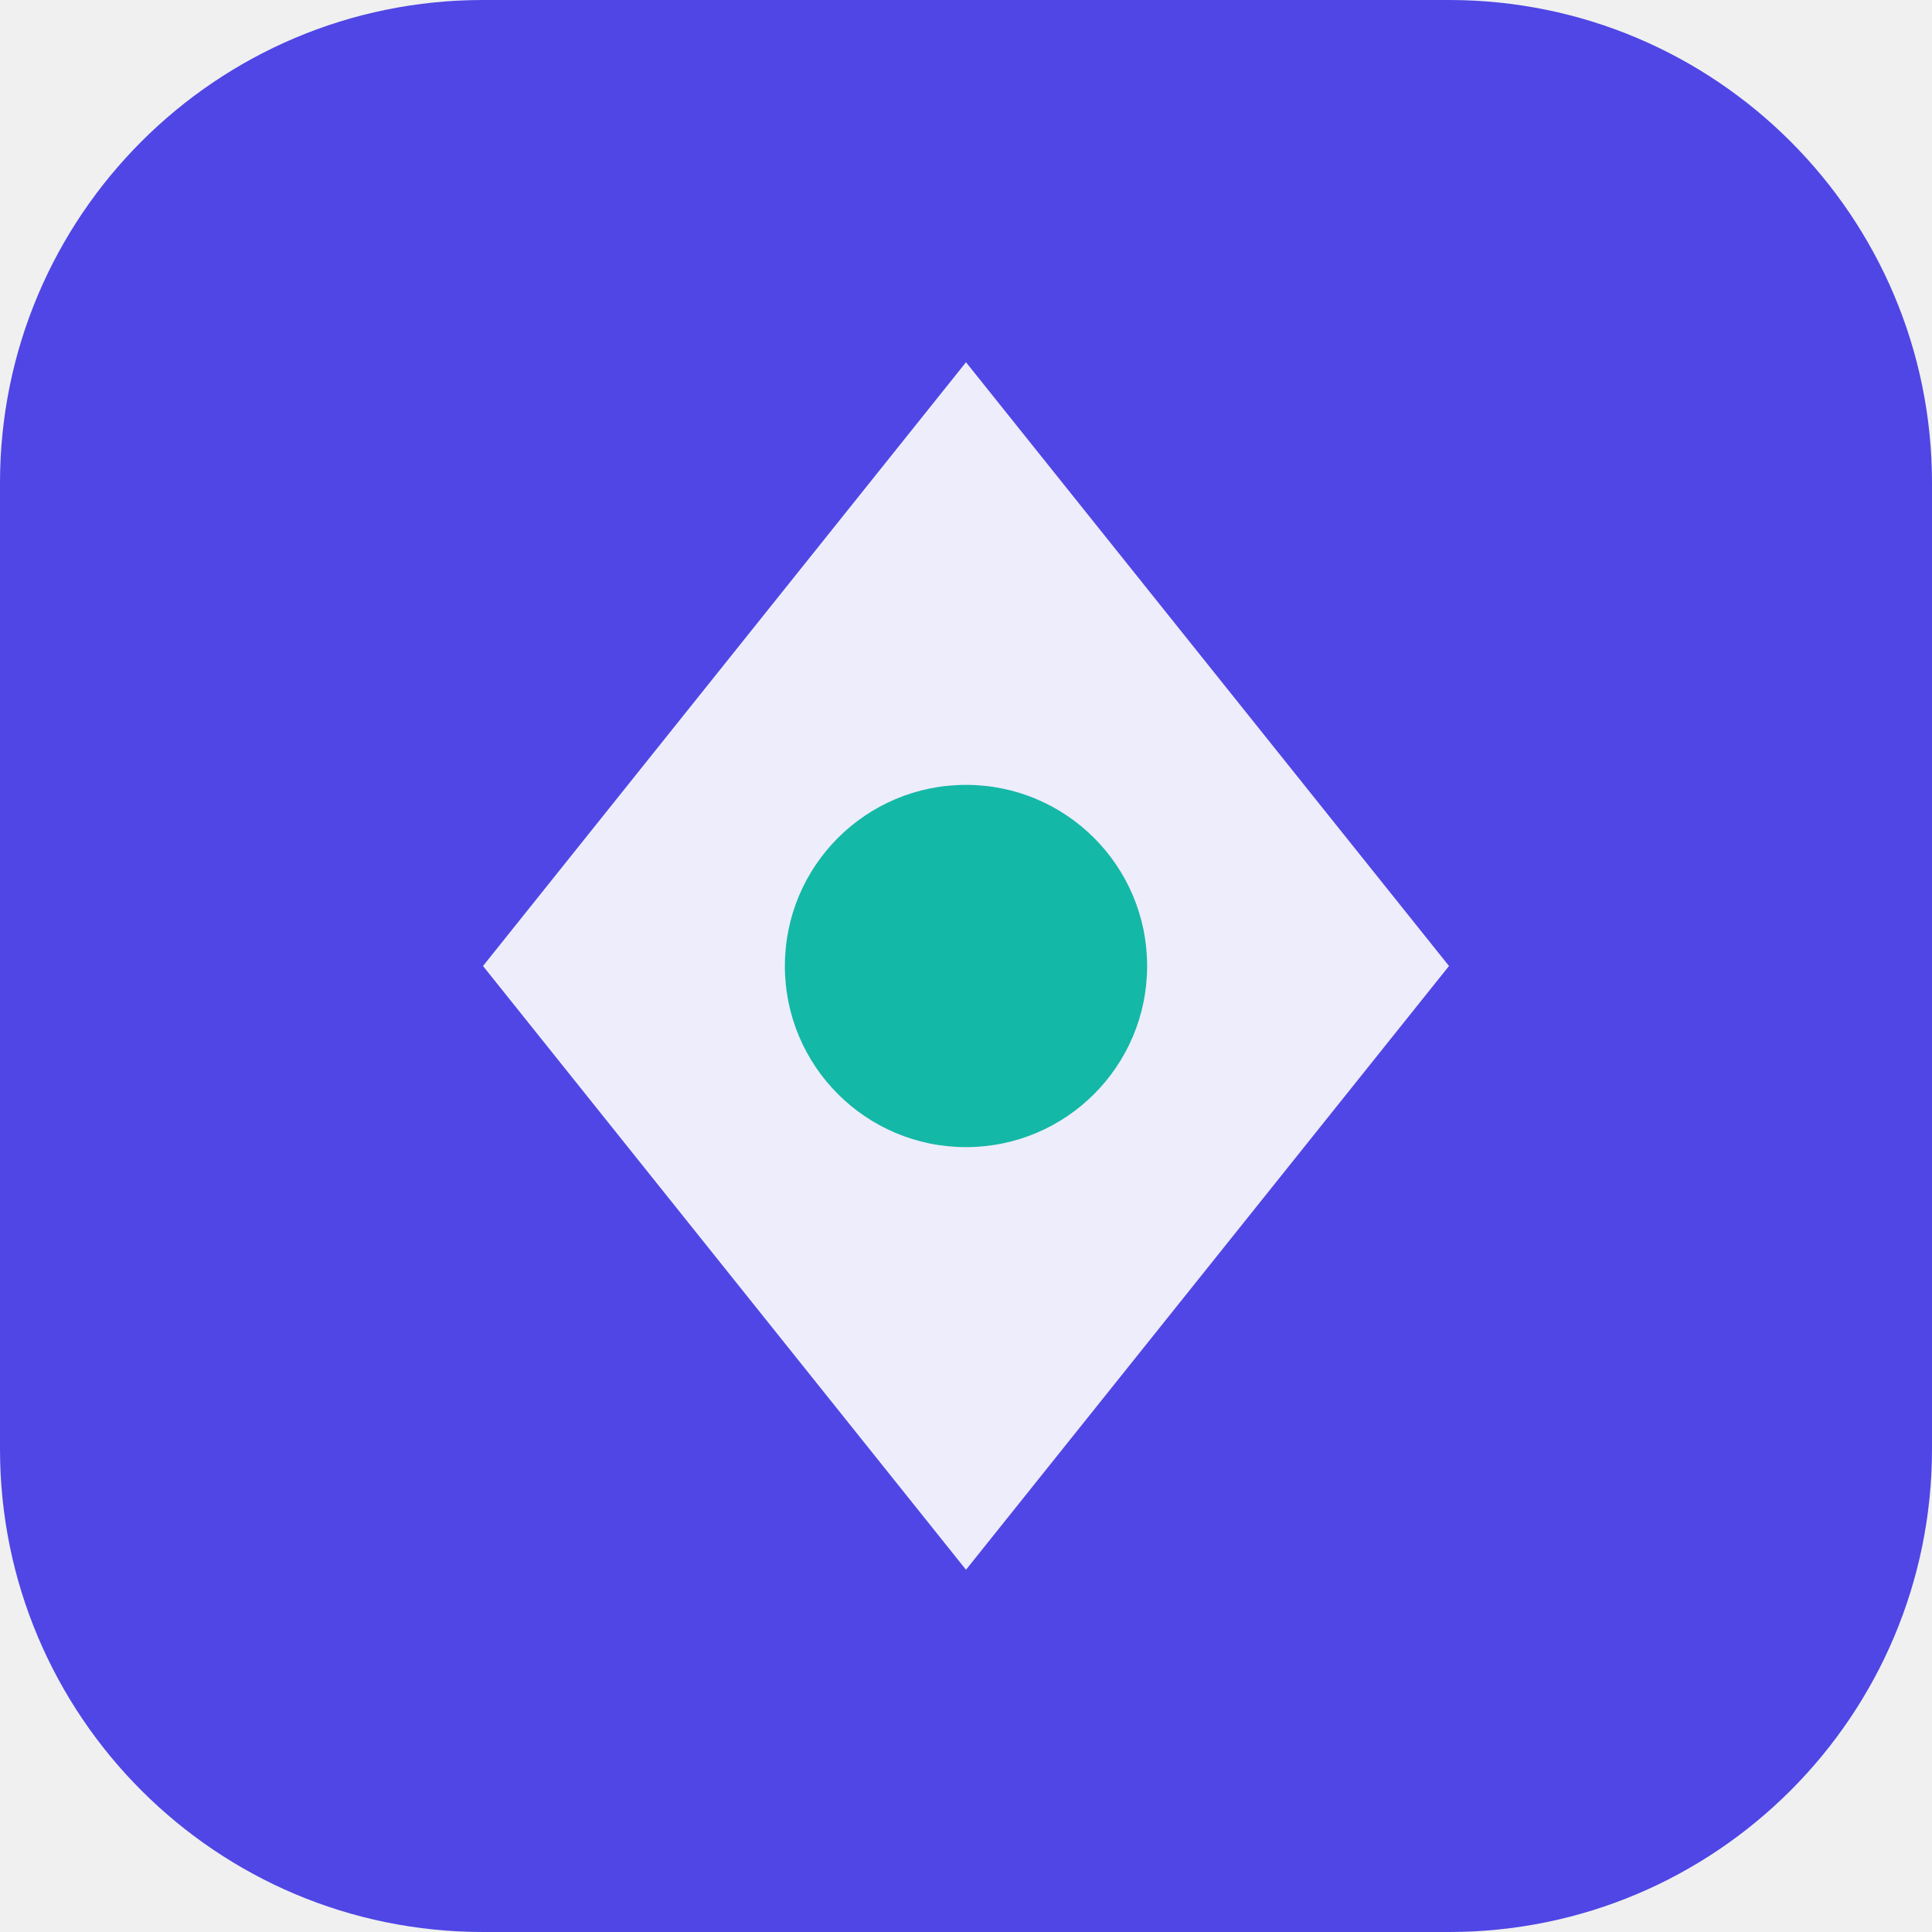
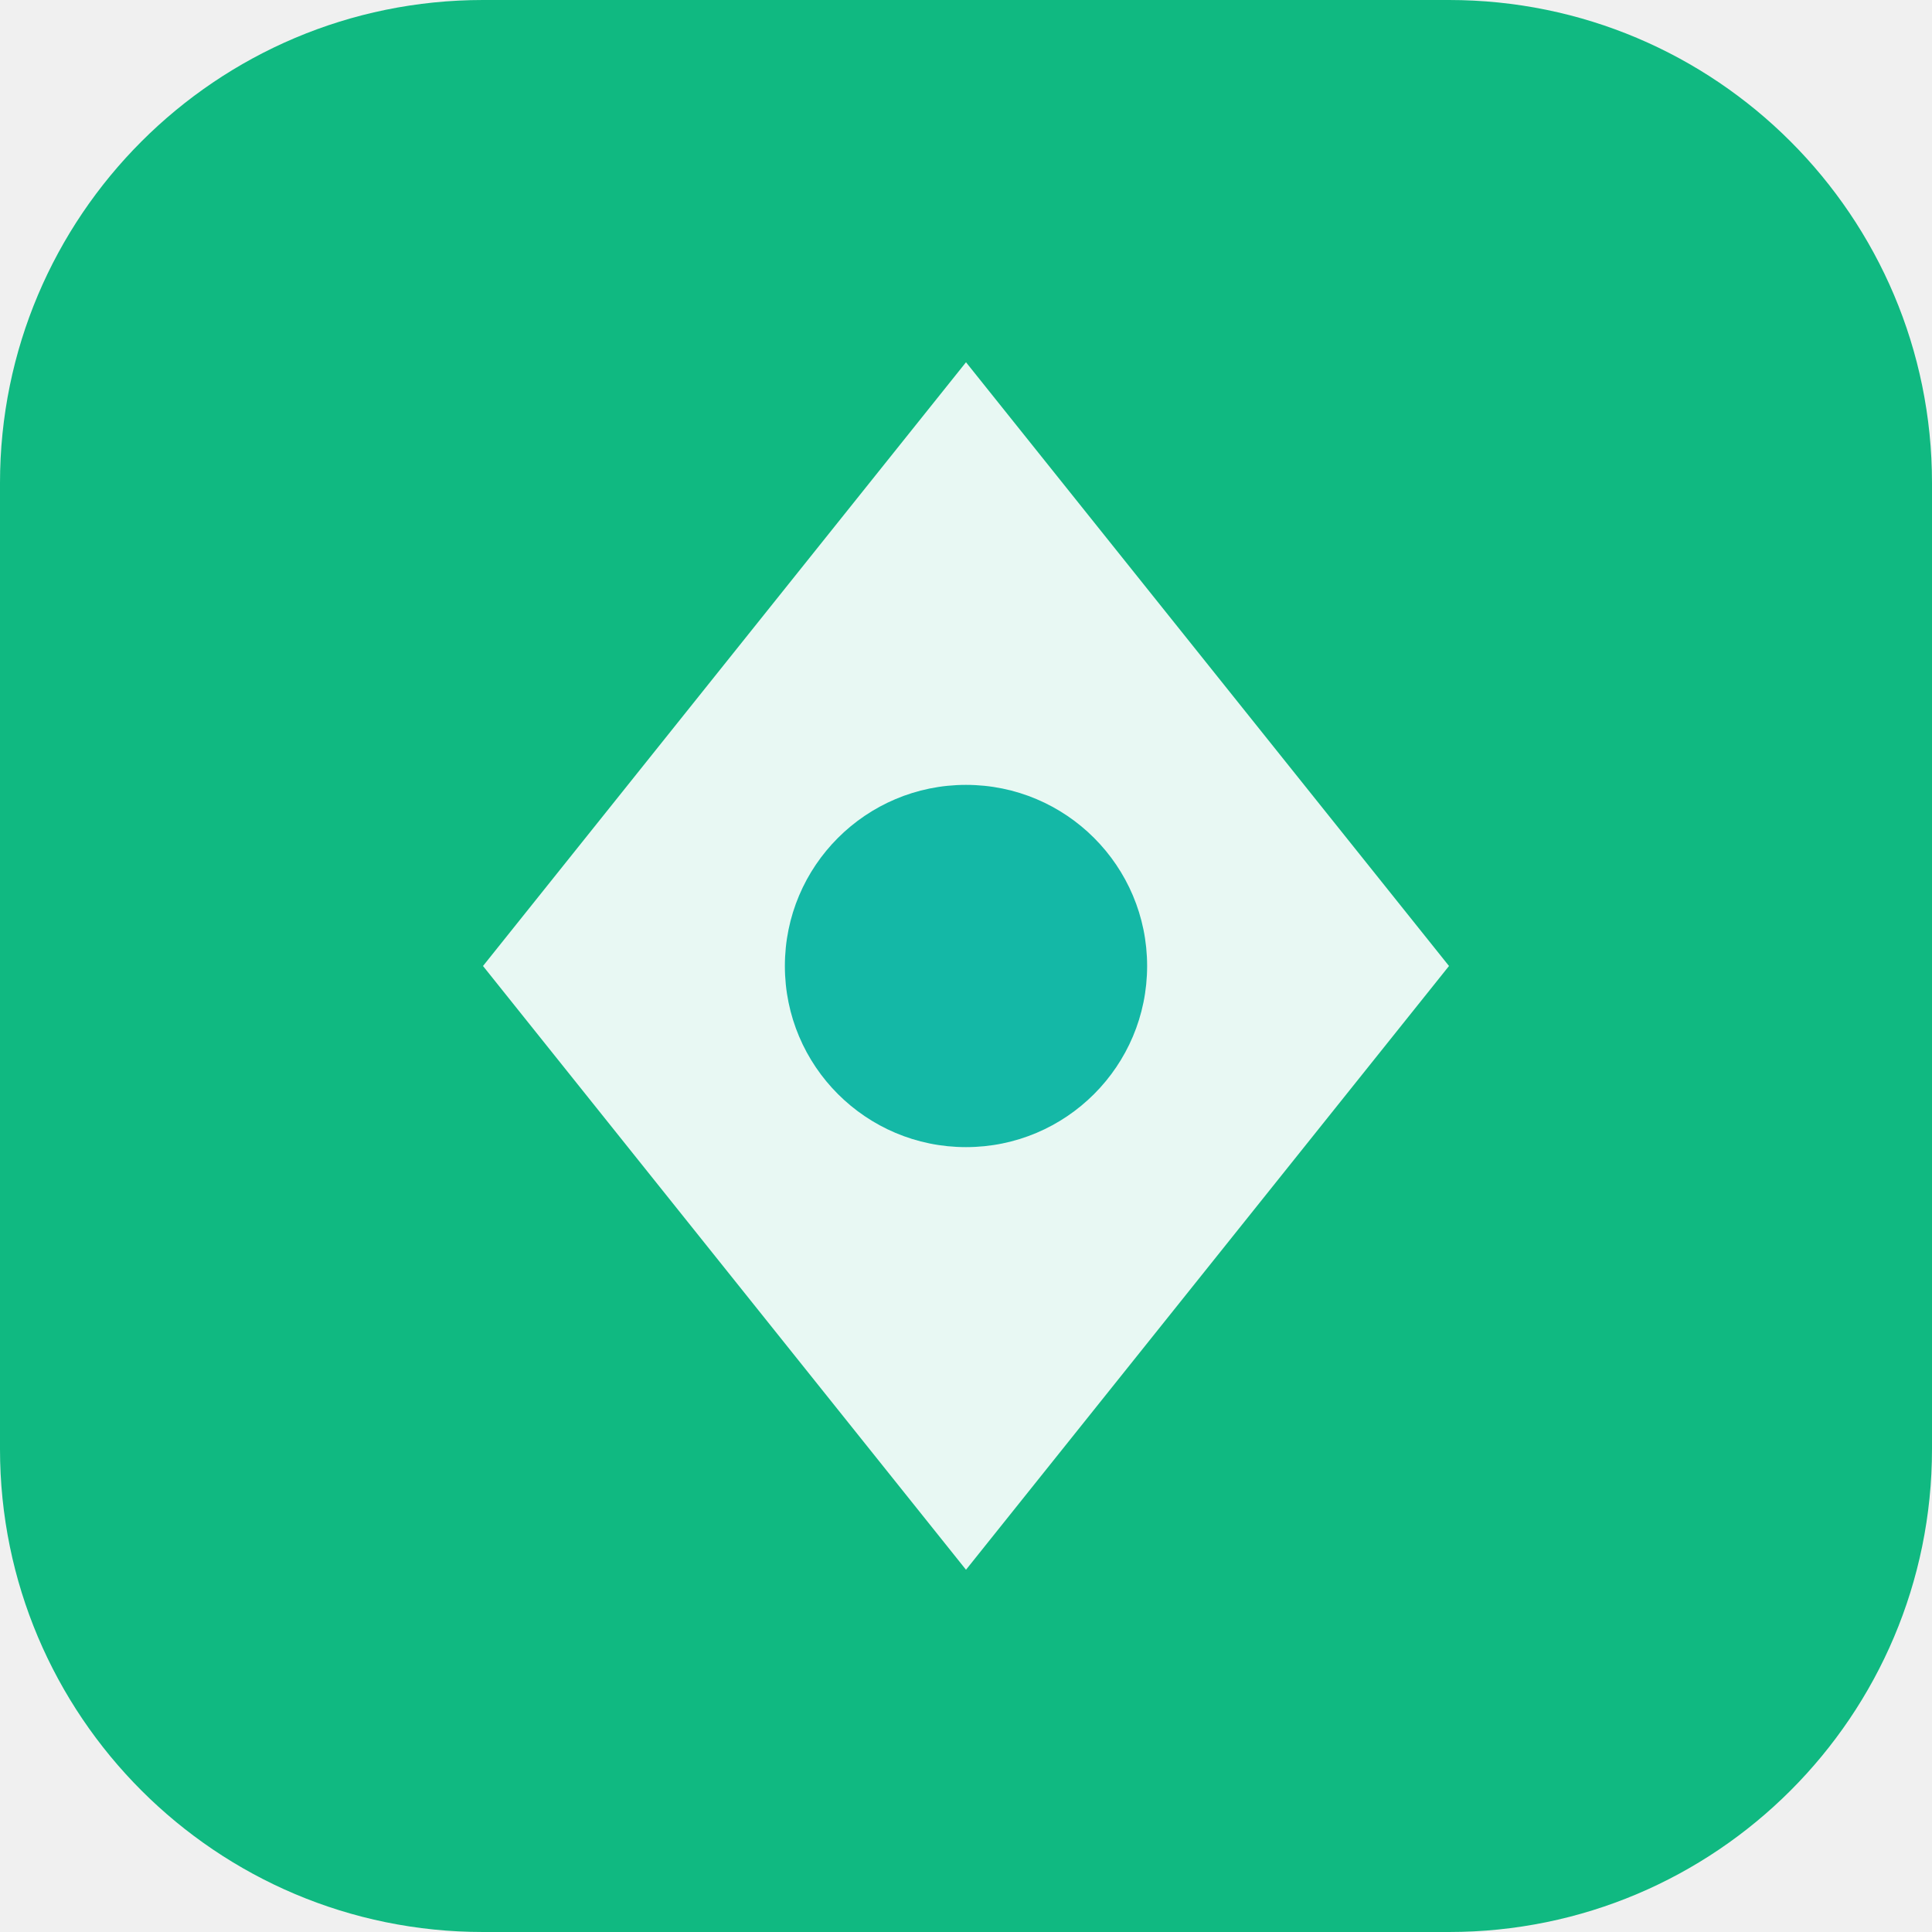
<svg xmlns="http://www.w3.org/2000/svg" viewBox="0 0 32 32" fill="none">
-   <rect width="32" height="32" rx="8" fill="#4F46E5" />
+   <rect width="32" height="32" rx="8" fill="#10B981" />
  <path d="M16 6L24 16L16 26L8 16L16 6Z" fill="#FFFFFF" fill-opacity="0.9" />
  <circle cx="16" cy="16" r="3" fill="#14B8A6" />
</svg>
